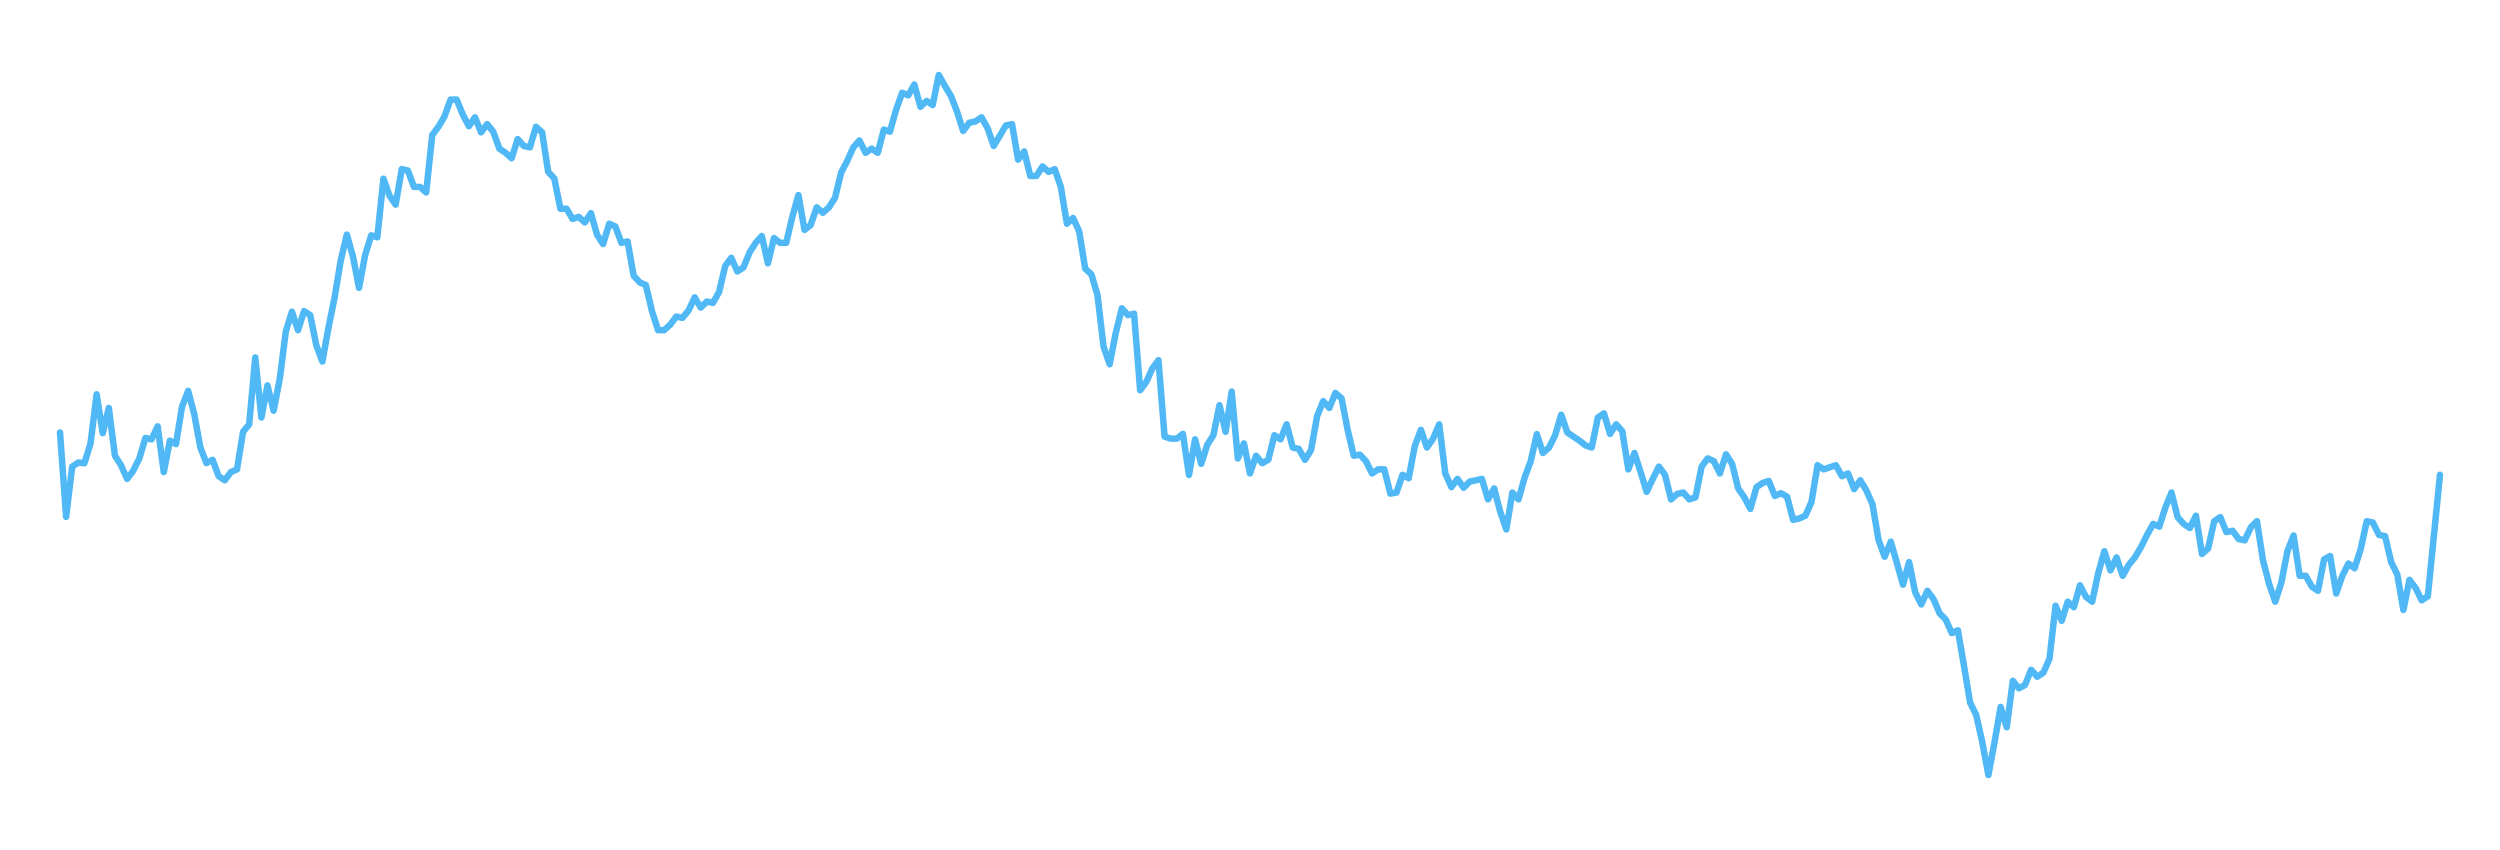
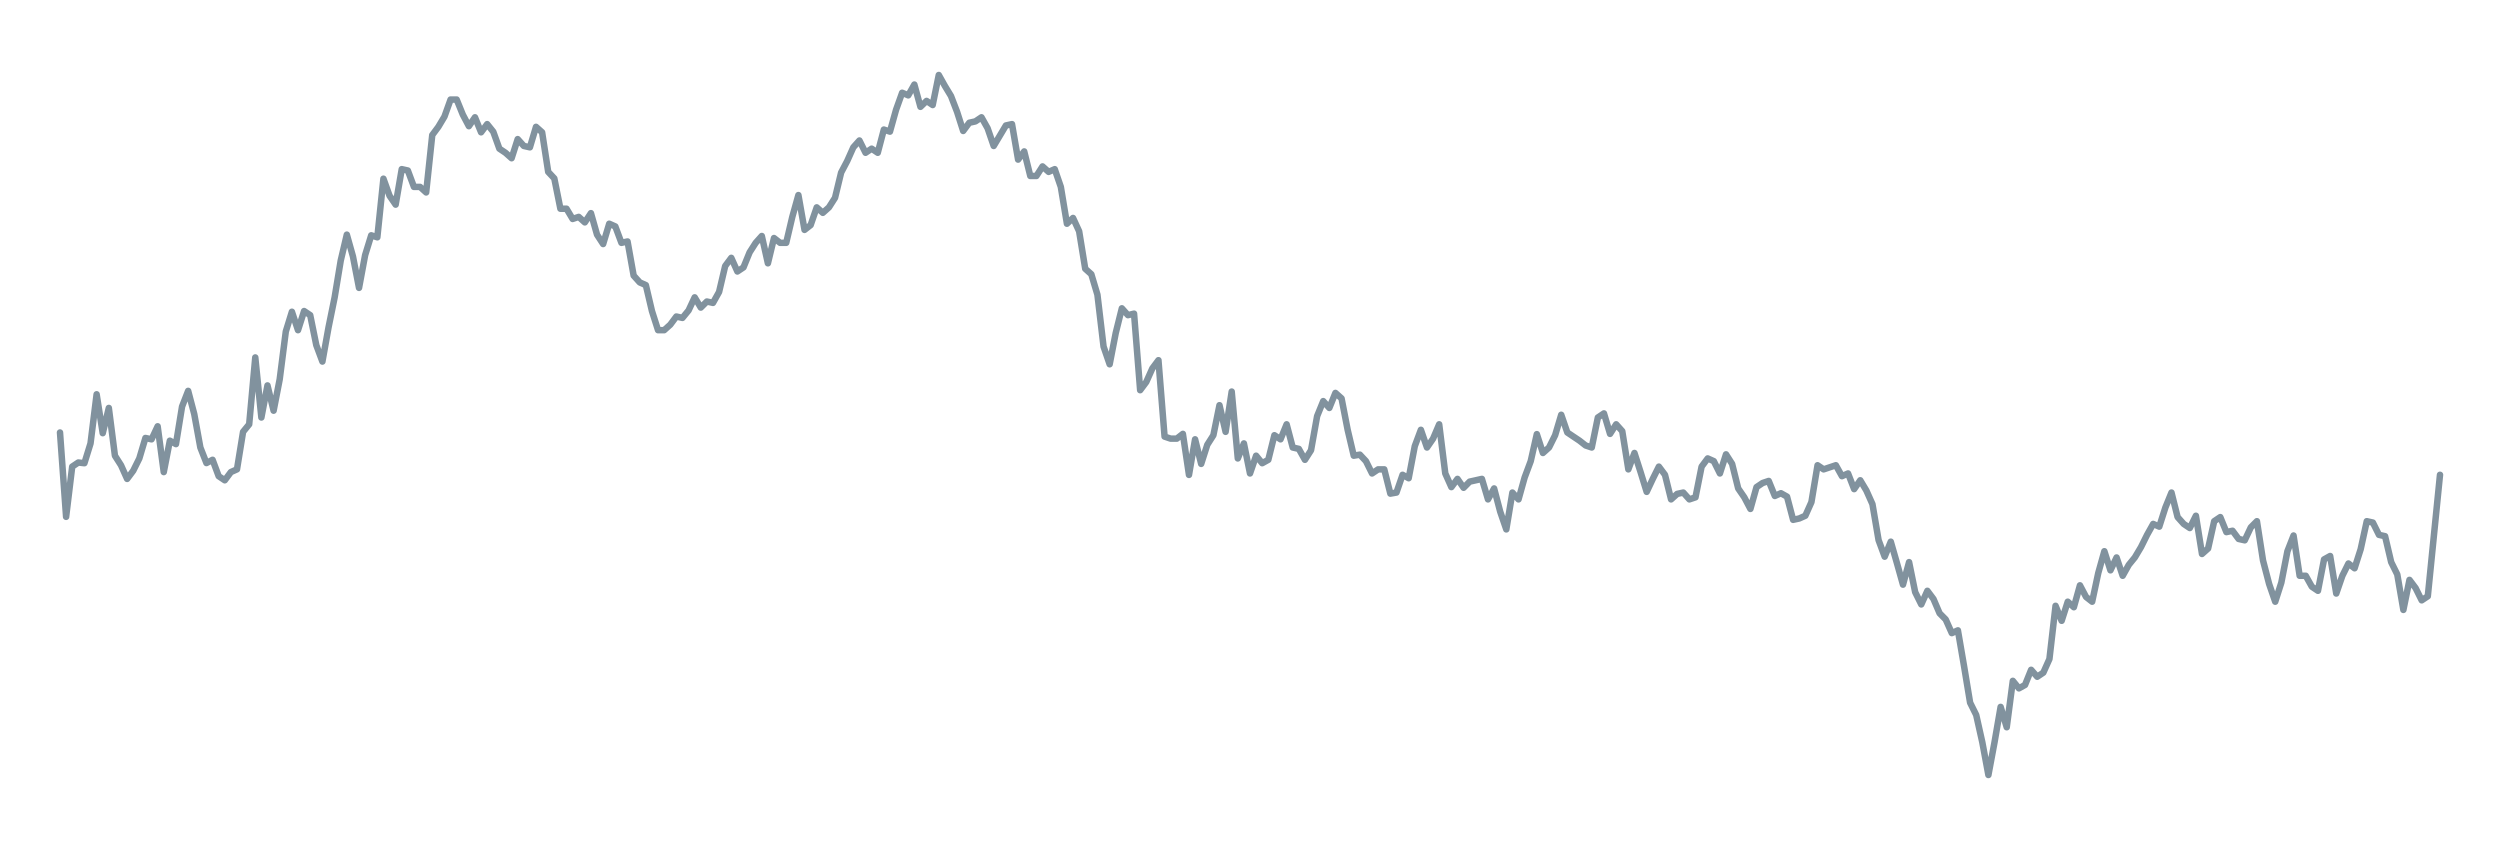
<svg xmlns="http://www.w3.org/2000/svg" viewBox="0 0 1000 340" role="img" aria-labelledby="t d">
-   <path d="M24.00,173.00 L26.44,206.73 L28.88,186.65 L31.32,185.01 L33.76,185.28 L36.21,177.37 L38.65,157.72 L41.09,173.27 L43.53,163.18 L45.97,182.28 L48.41,186.11 L50.85,191.56 L53.29,188.29 L55.73,183.38 L58.17,175.19 L60.62,175.73 L63.06,170.52 L65.50,188.83 L67.94,176.28 L70.38,177.64 L72.82,162.63 L75.26,156.35 L77.70,165.63 L80.14,179.00 L82.58,185.22 L85.03,183.92 L87.47,190.47 L89.91,192.11 L92.35,188.83 L94.79,187.74 L97.23,172.73 L99.67,169.73 L102.11,142.98 L104.55,167.00 L106.99,154.17 L109.44,164.27 L111.88,151.71 L114.32,132.61 L116.76,124.70 L119.20,132.07 L121.64,124.42 L124.08,126.06 L126.52,138.07 L128.96,144.62 L131.41,130.97 L133.85,118.97 L136.29,104.23 L138.73,93.86 L141.17,102.54 L143.61,115.15 L146.05,102.05 L148.49,94.13 L150.93,94.92 L153.37,71.48 L155.82,78.30 L158.26,81.85 L160.70,67.66 L163.14,68.21 L165.58,74.76 L168.02,74.76 L170.46,76.97 L172.90,54.02 L175.34,50.74 L177.78,46.65 L180.23,39.82 L182.67,39.82 L185.11,45.83 L187.55,50.47 L189.99,46.92 L192.43,52.92 L194.87,49.65 L197.31,52.69 L199.75,59.47 L202.19,61.11 L204.64,63.29 L207.08,55.65 L209.52,58.38 L211.96,58.93 L214.40,50.74 L216.84,52.92 L219.28,68.75 L221.72,71.36 L224.16,83.49 L226.61,83.49 L229.05,87.58 L231.49,86.76 L233.93,88.95 L236.37,85.26 L238.81,93.86 L241.25,97.61 L243.69,89.49 L246.13,90.58 L248.57,97.13 L251.02,96.59 L253.46,110.24 L255.90,112.96 L258.34,114.05 L260.78,124.42 L263.22,132.07 L265.66,132.07 L268.10,129.88 L270.54,126.61 L272.98,127.16 L275.43,124.17 L277.87,118.94 L280.31,123.03 L282.75,120.61 L285.19,121.15 L287.63,116.79 L290.07,106.41 L292.51,103.14 L294.95,108.59 L297.39,106.96 L299.84,100.95 L302.28,97.13 L304.72,94.40 L307.16,105.32 L309.60,95.22 L312.04,97.13 L314.48,97.13 L316.92,86.76 L319.36,78.03 L321.81,91.95 L324.25,90.04 L326.69,82.95 L329.13,85.13 L331.57,82.95 L334.01,79.12 L336.45,69.03 L338.89,64.39 L341.33,58.93 L343.77,56.20 L346.22,61.11 L348.66,59.47 L351.10,61.11 L353.54,51.83 L355.98,52.65 L358.42,43.92 L360.86,37.10 L363.30,38.14 L365.74,33.82 L368.18,42.73 L370.63,40.37 L373.07,42.01 L375.51,30.00 L377.95,34.37 L380.39,38.40 L382.83,44.74 L385.27,52.38 L387.71,49.10 L390.15,48.56 L392.59,46.92 L395.04,51.29 L397.48,58.38 L399.92,54.29 L402.36,50.19 L404.80,49.65 L407.24,63.84 L409.68,60.57 L412.12,70.39 L414.56,70.39 L417.01,66.57 L419.45,68.75 L421.89,67.67 L424.33,74.76 L426.77,89.49 L429.21,87.19 L431.65,92.50 L434.09,107.50 L436.53,109.69 L438.97,117.87 L441.42,138.62 L443.86,145.71 L446.30,133.16 L448.74,123.33 L451.18,126.06 L453.62,125.46 L456.06,156.08 L458.50,152.81 L460.94,147.35 L463.38,144.08 L465.83,174.64 L468.27,175.46 L470.71,175.46 L473.15,173.55 L475.59,189.96 L478.03,175.73 L480.47,185.55 L482.91,177.92 L485.35,174.09 L487.79,162.08 L490.24,172.73 L492.68,156.63 L495.12,183.37 L497.56,177.37 L500.00,189.38 L502.44,182.28 L504.88,185.28 L507.32,183.92 L509.76,174.09 L512.21,175.73 L514.65,169.73 L517.09,179.00 L519.53,179.55 L521.97,183.92 L524.41,180.10 L526.85,166.45 L529.29,160.45 L531.73,163.18 L534.17,157.17 L536.62,159.36 L539.06,171.92 L541.50,182.28 L543.94,181.86 L546.38,184.46 L548.82,189.38 L551.26,187.74 L553.70,187.74 L556.14,197.45 L558.58,197.02 L561.03,189.92 L563.47,191.29 L565.91,178.46 L568.35,171.92 L570.79,179.00 L573.23,175.46 L575.67,169.73 L578.11,189.38 L580.55,194.84 L582.99,191.56 L585.44,195.11 L587.88,192.65 L590.32,192.11 L592.76,191.56 L595.20,199.75 L597.64,195.38 L600.08,204.66 L602.52,211.76 L604.96,197.02 L607.41,199.75 L609.85,191.01 L612.29,184.46 L614.73,173.66 L617.17,181.19 L619.61,179.00 L622.05,174.09 L624.49,165.91 L626.93,173.00 L629.37,174.64 L631.82,176.28 L634.26,178.19 L636.70,179.00 L639.14,167.00 L641.58,165.36 L644.02,173.55 L646.46,169.73 L648.90,172.46 L651.34,187.74 L653.78,181.19 L656.23,188.83 L658.67,196.74 L661.11,191.56 L663.55,186.65 L665.99,189.92 L668.43,199.75 L670.87,197.56 L673.31,197.02 L675.75,199.75 L678.19,198.93 L680.64,186.65 L683.08,183.37 L685.52,184.46 L687.96,189.38 L690.40,181.74 L692.84,185.55 L695.28,195.37 L697.72,198.93 L700.16,203.57 L702.61,194.84 L705.05,193.20 L707.49,192.38 L709.93,198.38 L712.37,197.29 L714.81,198.66 L717.25,207.93 L719.69,207.39 L722.13,206.30 L724.57,200.84 L727.02,186.10 L729.46,187.74 L731.90,186.92 L734.34,186.10 L736.78,190.47 L739.22,189.38 L741.66,195.65 L744.10,192.11 L746.54,196.20 L748.98,201.66 L751.43,216.04 L753.87,222.67 L756.31,216.67 L758.75,225.17 L761.19,233.86 L763.63,224.85 L766.07,236.86 L768.51,241.77 L770.95,236.32 L773.39,239.59 L775.84,245.32 L778.28,247.78 L780.72,253.24 L783.16,252.14 L785.60,266.34 L788.04,281.07 L790.48,285.98 L792.92,296.90 L795.36,310.00 L797.81,296.90 L800.25,282.76 L802.69,290.90 L805.13,272.34 L807.57,275.34 L810.01,273.98 L812.45,267.92 L814.89,270.70 L817.33,269.06 L819.77,263.61 L822.22,242.32 L824.66,248.32 L827.10,240.68 L829.54,242.89 L831.98,234.13 L834.42,238.77 L836.86,240.68 L839.30,229.22 L841.74,220.49 L844.18,228.13 L846.63,222.99 L849.07,230.31 L851.51,225.95 L853.95,222.95 L856.39,218.85 L858.83,213.94 L861.27,209.57 L863.71,210.66 L866.15,203.02 L868.59,197.02 L871.04,206.84 L873.48,209.57 L875.92,211.21 L878.36,206.30 L880.80,221.58 L883.24,219.40 L885.68,208.48 L888.12,206.84 L890.56,212.84 L893.01,212.30 L895.45,215.58 L897.89,216.12 L900.33,210.94 L902.77,208.48 L905.21,224.20 L907.65,233.59 L910.09,240.68 L912.53,233.05 L914.97,220.48 L917.42,214.21 L919.86,230.31 L922.30,230.31 L924.74,234.68 L927.18,236.32 L929.62,223.76 L932.06,222.40 L934.50,237.41 L936.94,230.32 L939.38,225.40 L941.83,227.31 L944.27,219.67 L946.71,208.48 L949.15,209.03 L951.59,213.94 L954.03,214.48 L956.47,224.85 L958.91,229.77 L961.35,243.96 L963.79,231.95 L966.24,235.22 L968.68,240.13 L971.12,238.50 L973.56,214.21 L976.00,189.92" fill="none" stroke="#50b8f5" stroke-width="2.6" stroke-linecap="round" stroke-linejoin="round" />
+   <path d="M24.00,173.00 L26.44,206.73 L28.88,186.65 L31.32,185.01 L33.76,185.28 L36.21,177.37 L38.65,157.72 L41.09,173.27 L43.53,163.18 L45.97,182.28 L48.41,186.11 L50.85,191.56 L53.29,188.29 L55.73,183.38 L58.17,175.19 L60.62,175.73 L63.06,170.52 L65.50,188.83 L67.94,176.28 L70.38,177.64 L72.82,162.63 L75.26,156.35 L77.70,165.63 L80.14,179.00 L82.58,185.22 L85.03,183.92 L87.47,190.47 L89.91,192.11 L92.35,188.83 L94.79,187.74 L97.23,172.73 L99.67,169.73 L102.11,142.98 L104.55,167.00 L106.99,154.17 L109.44,164.27 L111.88,151.71 L114.32,132.61 L116.76,124.70 L119.20,132.07 L121.64,124.42 L124.08,126.06 L126.52,138.07 L128.96,144.62 L131.41,130.97 L133.85,118.97 L136.29,104.23 L138.73,93.86 L141.17,102.54 L143.61,115.15 L146.05,102.05 L148.49,94.13 L150.93,94.92 L153.37,71.48 L155.82,78.30 L158.26,81.85 L160.70,67.66 L163.14,68.21 L165.58,74.76 L168.02,74.76 L170.46,76.97 L172.90,54.02 L175.34,50.74 L177.78,46.65 L180.23,39.82 L182.67,39.82 L185.11,45.83 L187.55,50.47 L189.99,46.92 L192.43,52.92 L194.87,49.65 L197.31,52.69 L199.75,59.47 L202.19,61.11 L204.64,63.29 L207.08,55.65 L209.52,58.38 L211.96,58.93 L214.40,50.74 L216.84,52.92 L219.28,68.75 L221.72,71.36 L224.16,83.49 L226.61,83.49 L229.05,87.58 L231.49,86.76 L233.93,88.95 L236.37,85.26 L238.81,93.86 L241.25,97.61 L243.69,89.49 L246.13,90.58 L248.57,97.13 L251.02,96.59 L253.46,110.24 L255.90,112.96 L258.34,114.05 L260.78,124.42 L263.22,132.07 L265.66,132.07 L268.10,129.88 L270.54,126.61 L272.98,127.16 L275.43,124.17 L277.87,118.94 L280.31,123.03 L282.75,120.61 L285.19,121.15 L287.63,116.79 L290.07,106.41 L292.51,103.14 L294.95,108.59 L297.39,106.96 L299.84,100.95 L302.28,97.13 L304.72,94.40 L307.16,105.32 L309.60,95.22 L312.04,97.13 L314.48,97.13 L316.92,86.76 L319.36,78.03 L321.81,91.95 L324.25,90.04 L326.69,82.95 L329.13,85.13 L331.57,82.95 L334.01,79.12 L336.45,69.03 L338.89,64.39 L341.33,58.93 L343.77,56.20 L346.22,61.11 L348.66,59.47 L351.10,61.11 L353.54,51.83 L355.98,52.65 L358.42,43.92 L360.86,37.10 L363.30,38.14 L365.74,33.82 L368.18,42.73 L370.63,40.37 L373.07,42.01 L375.51,30.00 L377.95,34.37 L380.39,38.40 L382.83,44.74 L385.27,52.38 L387.71,49.10 L390.15,48.56 L392.59,46.92 L395.04,51.29 L397.48,58.38 L399.92,54.29 L402.36,50.19 L404.80,49.65 L407.24,63.84 L409.68,60.57 L412.12,70.39 L414.56,70.39 L417.01,66.57 L419.45,68.75 L421.89,67.67 L424.33,74.76 L426.77,89.49 L429.21,87.19 L431.65,92.50 L434.09,107.50 L436.53,109.69 L438.97,117.87 L441.42,138.62 L443.86,145.71 L446.30,133.16 L448.74,123.33 L451.18,126.06 L453.62,125.46 L456.06,156.08 L458.50,152.81 L460.94,147.35 L463.38,144.08 L465.83,174.64 L468.27,175.46 L470.71,175.46 L473.15,173.55 L475.59,189.96 L478.03,175.73 L480.47,185.55 L482.91,177.92 L485.35,174.09 L487.79,162.08 L490.24,172.73 L492.68,156.63 L495.12,183.37 L497.56,177.37 L500.00,189.38 L502.44,182.28 L504.88,185.28 L507.32,183.92 L509.76,174.09 L512.21,175.73 L514.65,169.73 L517.09,179.00 L519.53,179.55 L521.97,183.92 L524.41,180.10 L526.85,166.45 L529.29,160.45 L531.73,163.18 L534.17,157.17 L536.62,159.36 L539.06,171.92 L541.50,182.28 L543.94,181.86 L546.38,184.46 L548.82,189.38 L551.26,187.74 L553.70,187.74 L556.14,197.45 L558.58,197.02 L561.03,189.92 L563.47,191.29 L565.91,178.46 L568.35,171.92 L570.79,179.00 L573.23,175.46 L575.67,169.73 L578.11,189.38 L580.55,194.84 L582.99,191.56 L585.44,195.11 L587.88,192.65 L590.32,192.11 L592.76,191.56 L595.20,199.75 L597.64,195.38 L600.08,204.66 L602.52,211.76 L604.96,197.02 L607.41,199.75 L609.85,191.01 L612.29,184.46 L614.73,173.66 L617.17,181.19 L619.61,179.00 L622.05,174.09 L624.49,165.91 L626.93,173.00 L629.37,174.64 L631.82,176.28 L634.26,178.19 L636.70,179.00 L639.14,167.00 L641.58,165.36 L644.02,173.55 L646.46,169.73 L648.90,172.46 L651.34,187.74 L653.78,181.19 L656.23,188.83 L658.67,196.74 L661.11,191.56 L663.55,186.65 L665.99,189.92 L668.43,199.75 L670.87,197.56 L673.31,197.02 L675.75,199.75 L678.19,198.93 L680.64,186.65 L683.08,183.37 L685.52,184.46 L687.96,189.38 L690.40,181.74 L692.84,185.55 L695.28,195.37 L697.72,198.93 L700.16,203.57 L702.61,194.84 L705.05,193.20 L707.49,192.38 L709.93,198.38 L712.37,197.29 L714.81,198.66 L717.25,207.93 L719.69,207.39 L722.13,206.30 L724.57,200.84 L727.02,186.10 L729.46,187.74 L731.90,186.92 L734.34,186.10 L736.78,190.47 L739.22,189.38 L741.66,195.65 L744.10,192.11 L746.54,196.20 L748.98,201.66 L751.43,216.04 L753.87,222.67 L756.31,216.67 L758.75,225.17 L761.19,233.86 L763.63,224.85 L766.07,236.86 L768.51,241.77 L770.95,236.32 L773.39,239.59 L775.84,245.32 L778.28,247.78 L780.72,253.24 L783.16,252.14 L785.60,266.34 L788.04,281.07 L790.48,285.98 L792.92,296.90 L795.36,310.00 L797.81,296.90 L800.25,282.76 L802.69,290.90 L805.13,272.34 L807.57,275.34 L810.01,273.98 L812.45,267.92 L814.89,270.70 L817.33,269.06 L819.77,263.61 L822.22,242.32 L824.66,248.32 L827.10,240.68 L829.54,242.89 L831.98,234.13 L834.42,238.77 L836.86,240.68 L839.30,229.22 L841.74,220.49 L844.18,228.13 L846.63,222.99 L849.07,230.31 L851.51,225.95 L853.95,222.95 L856.39,218.85 L858.83,213.94 L861.27,209.57 L863.71,210.66 L866.15,203.02 L868.59,197.02 L871.04,206.84 L873.48,209.57 L875.92,211.21 L878.36,206.30 L880.80,221.58 L883.24,219.40 L885.68,208.48 L888.12,206.84 L890.56,212.84 L893.01,212.30 L895.45,215.58 L897.89,216.12 L900.33,210.94 L902.77,208.48 L905.21,224.20 L907.65,233.59 L910.09,240.68 L912.53,233.05 L914.97,220.48 L917.42,214.21 L919.86,230.31 L922.30,230.31 L924.74,234.68 L927.18,236.32 L929.62,223.76 L932.06,222.40 L934.50,237.41 L936.94,230.32 L939.38,225.40 L941.83,227.31 L944.27,219.67 L946.71,208.48 L949.15,209.03 L951.59,213.94 L954.03,214.48 L956.47,224.85 L958.91,229.77 L961.35,243.96 L963.79,231.95 L966.24,235.22 L968.68,240.13 L971.12,238.50 L973.56,214.21 L976.00,189.92" fill="none" stroke="#81929e" stroke-width="2.6" stroke-linecap="round" stroke-linejoin="round" />
</svg>
